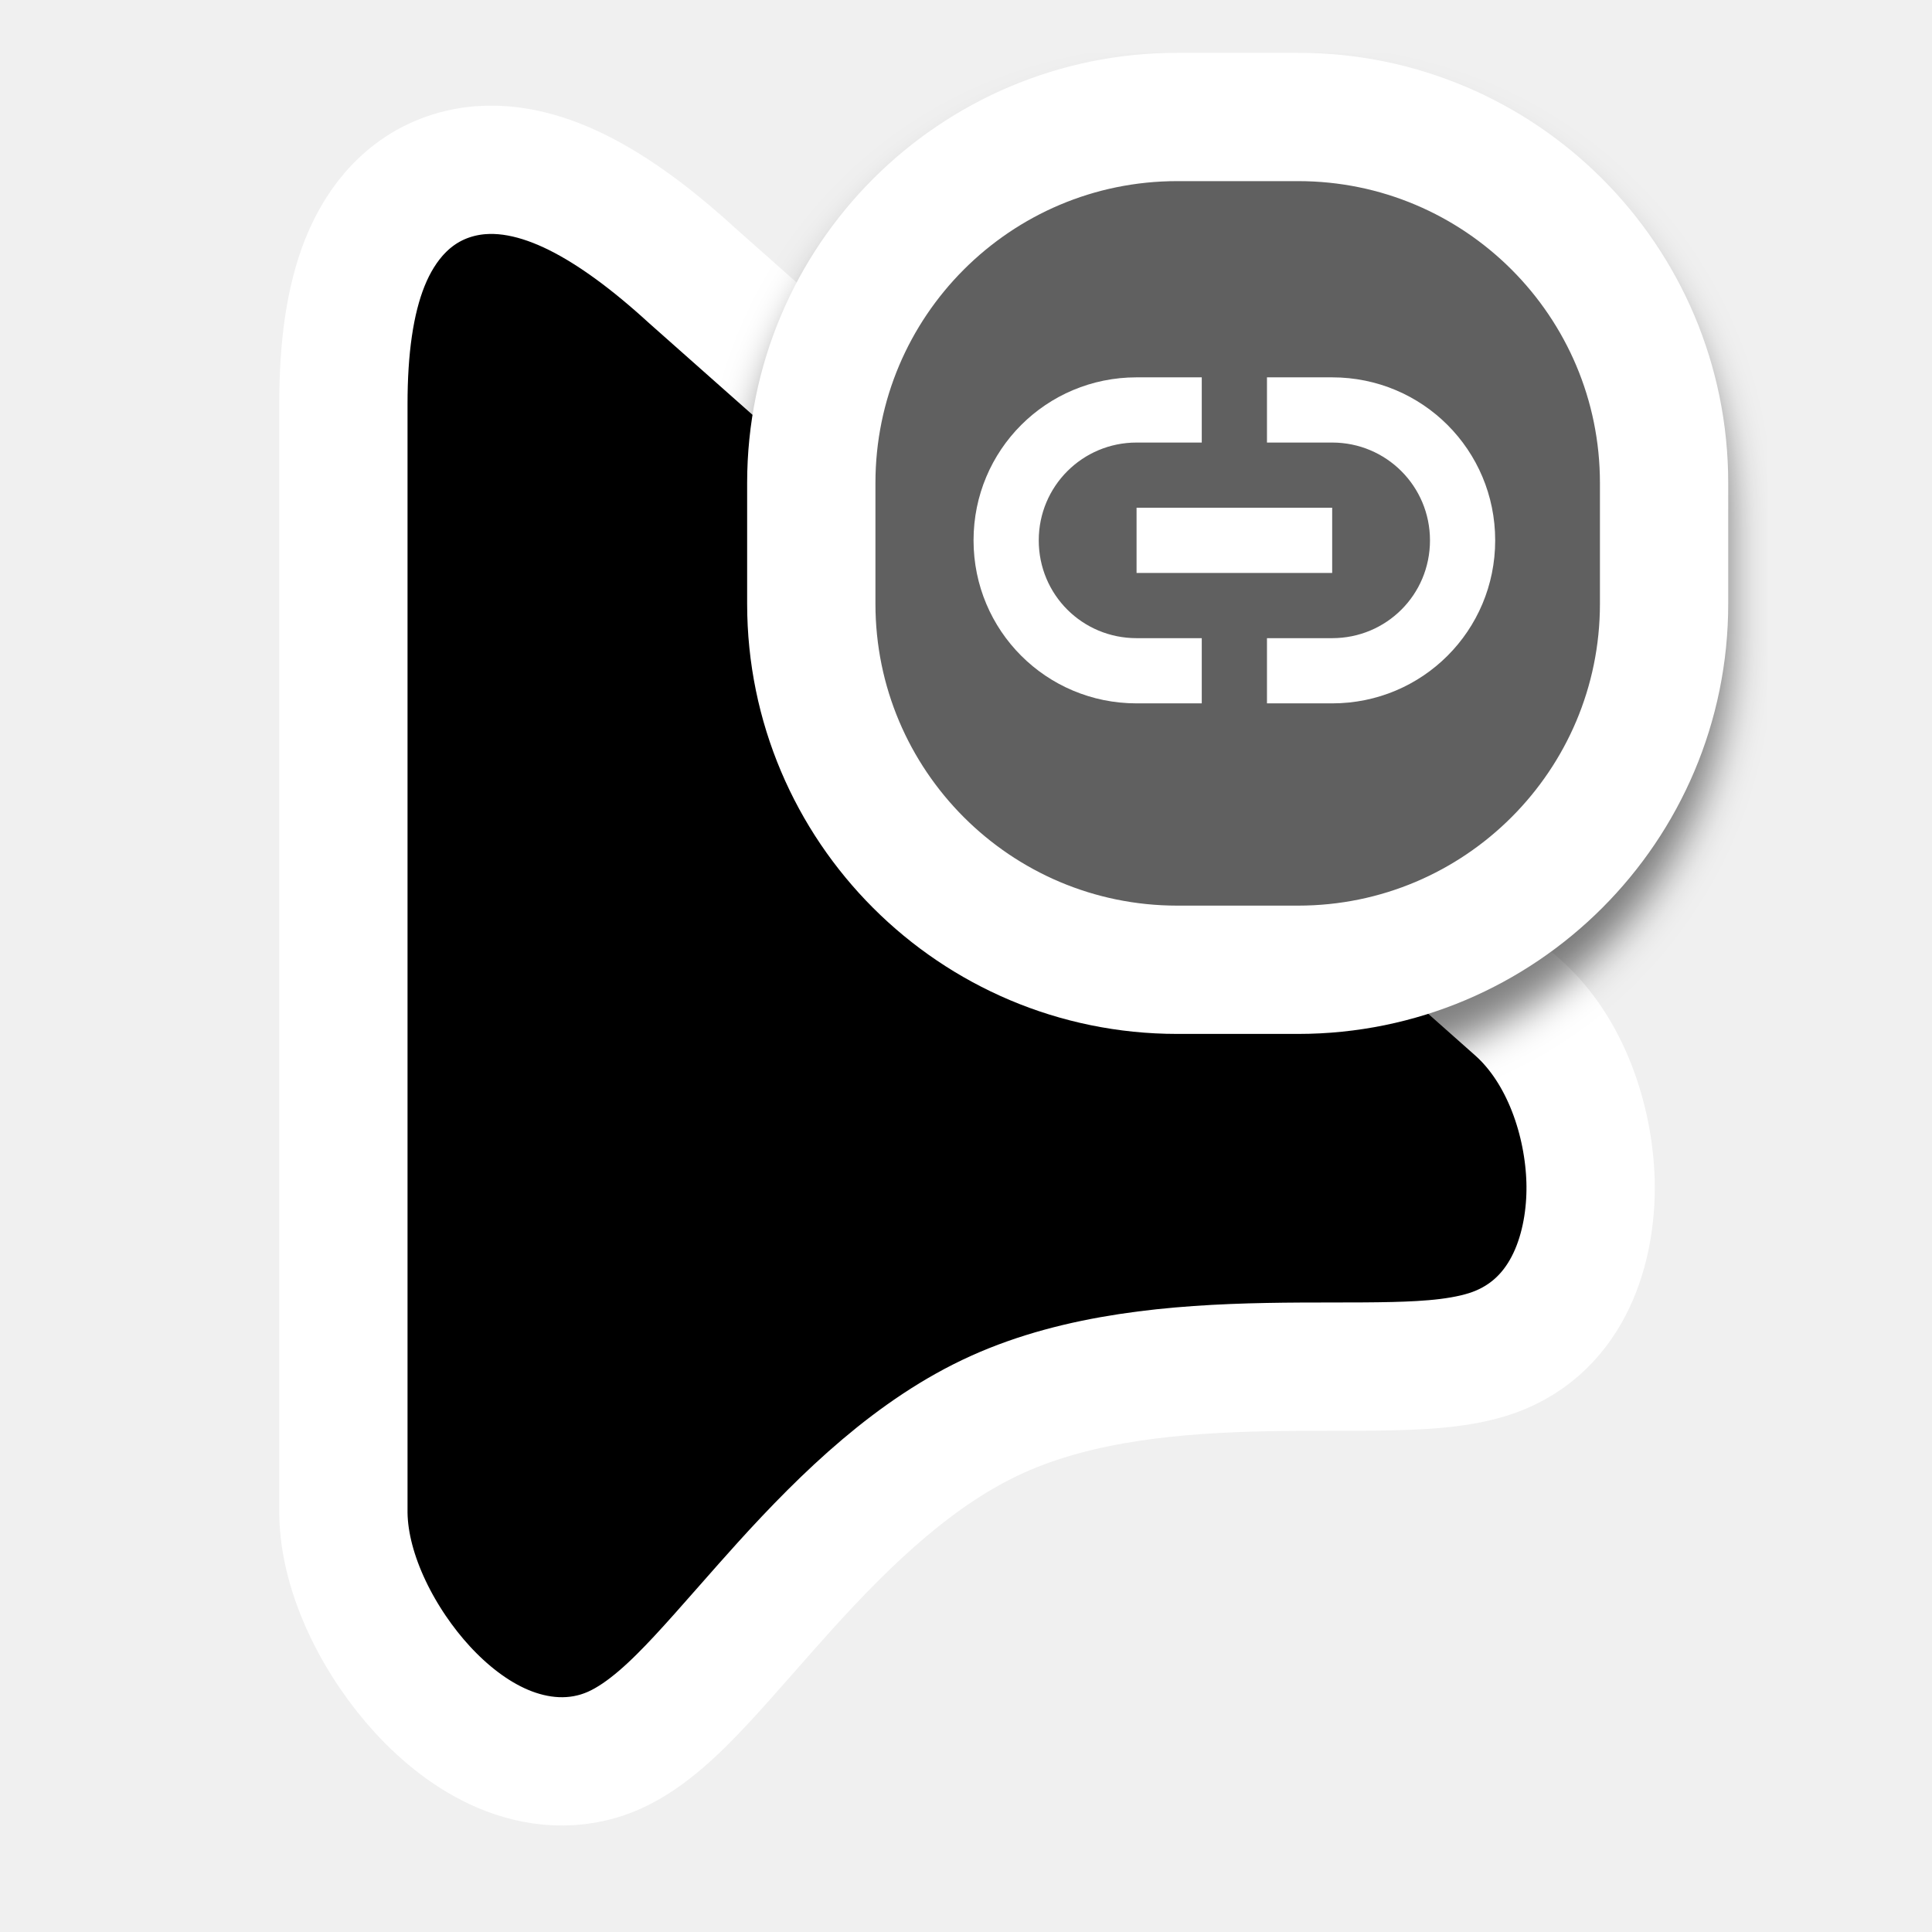
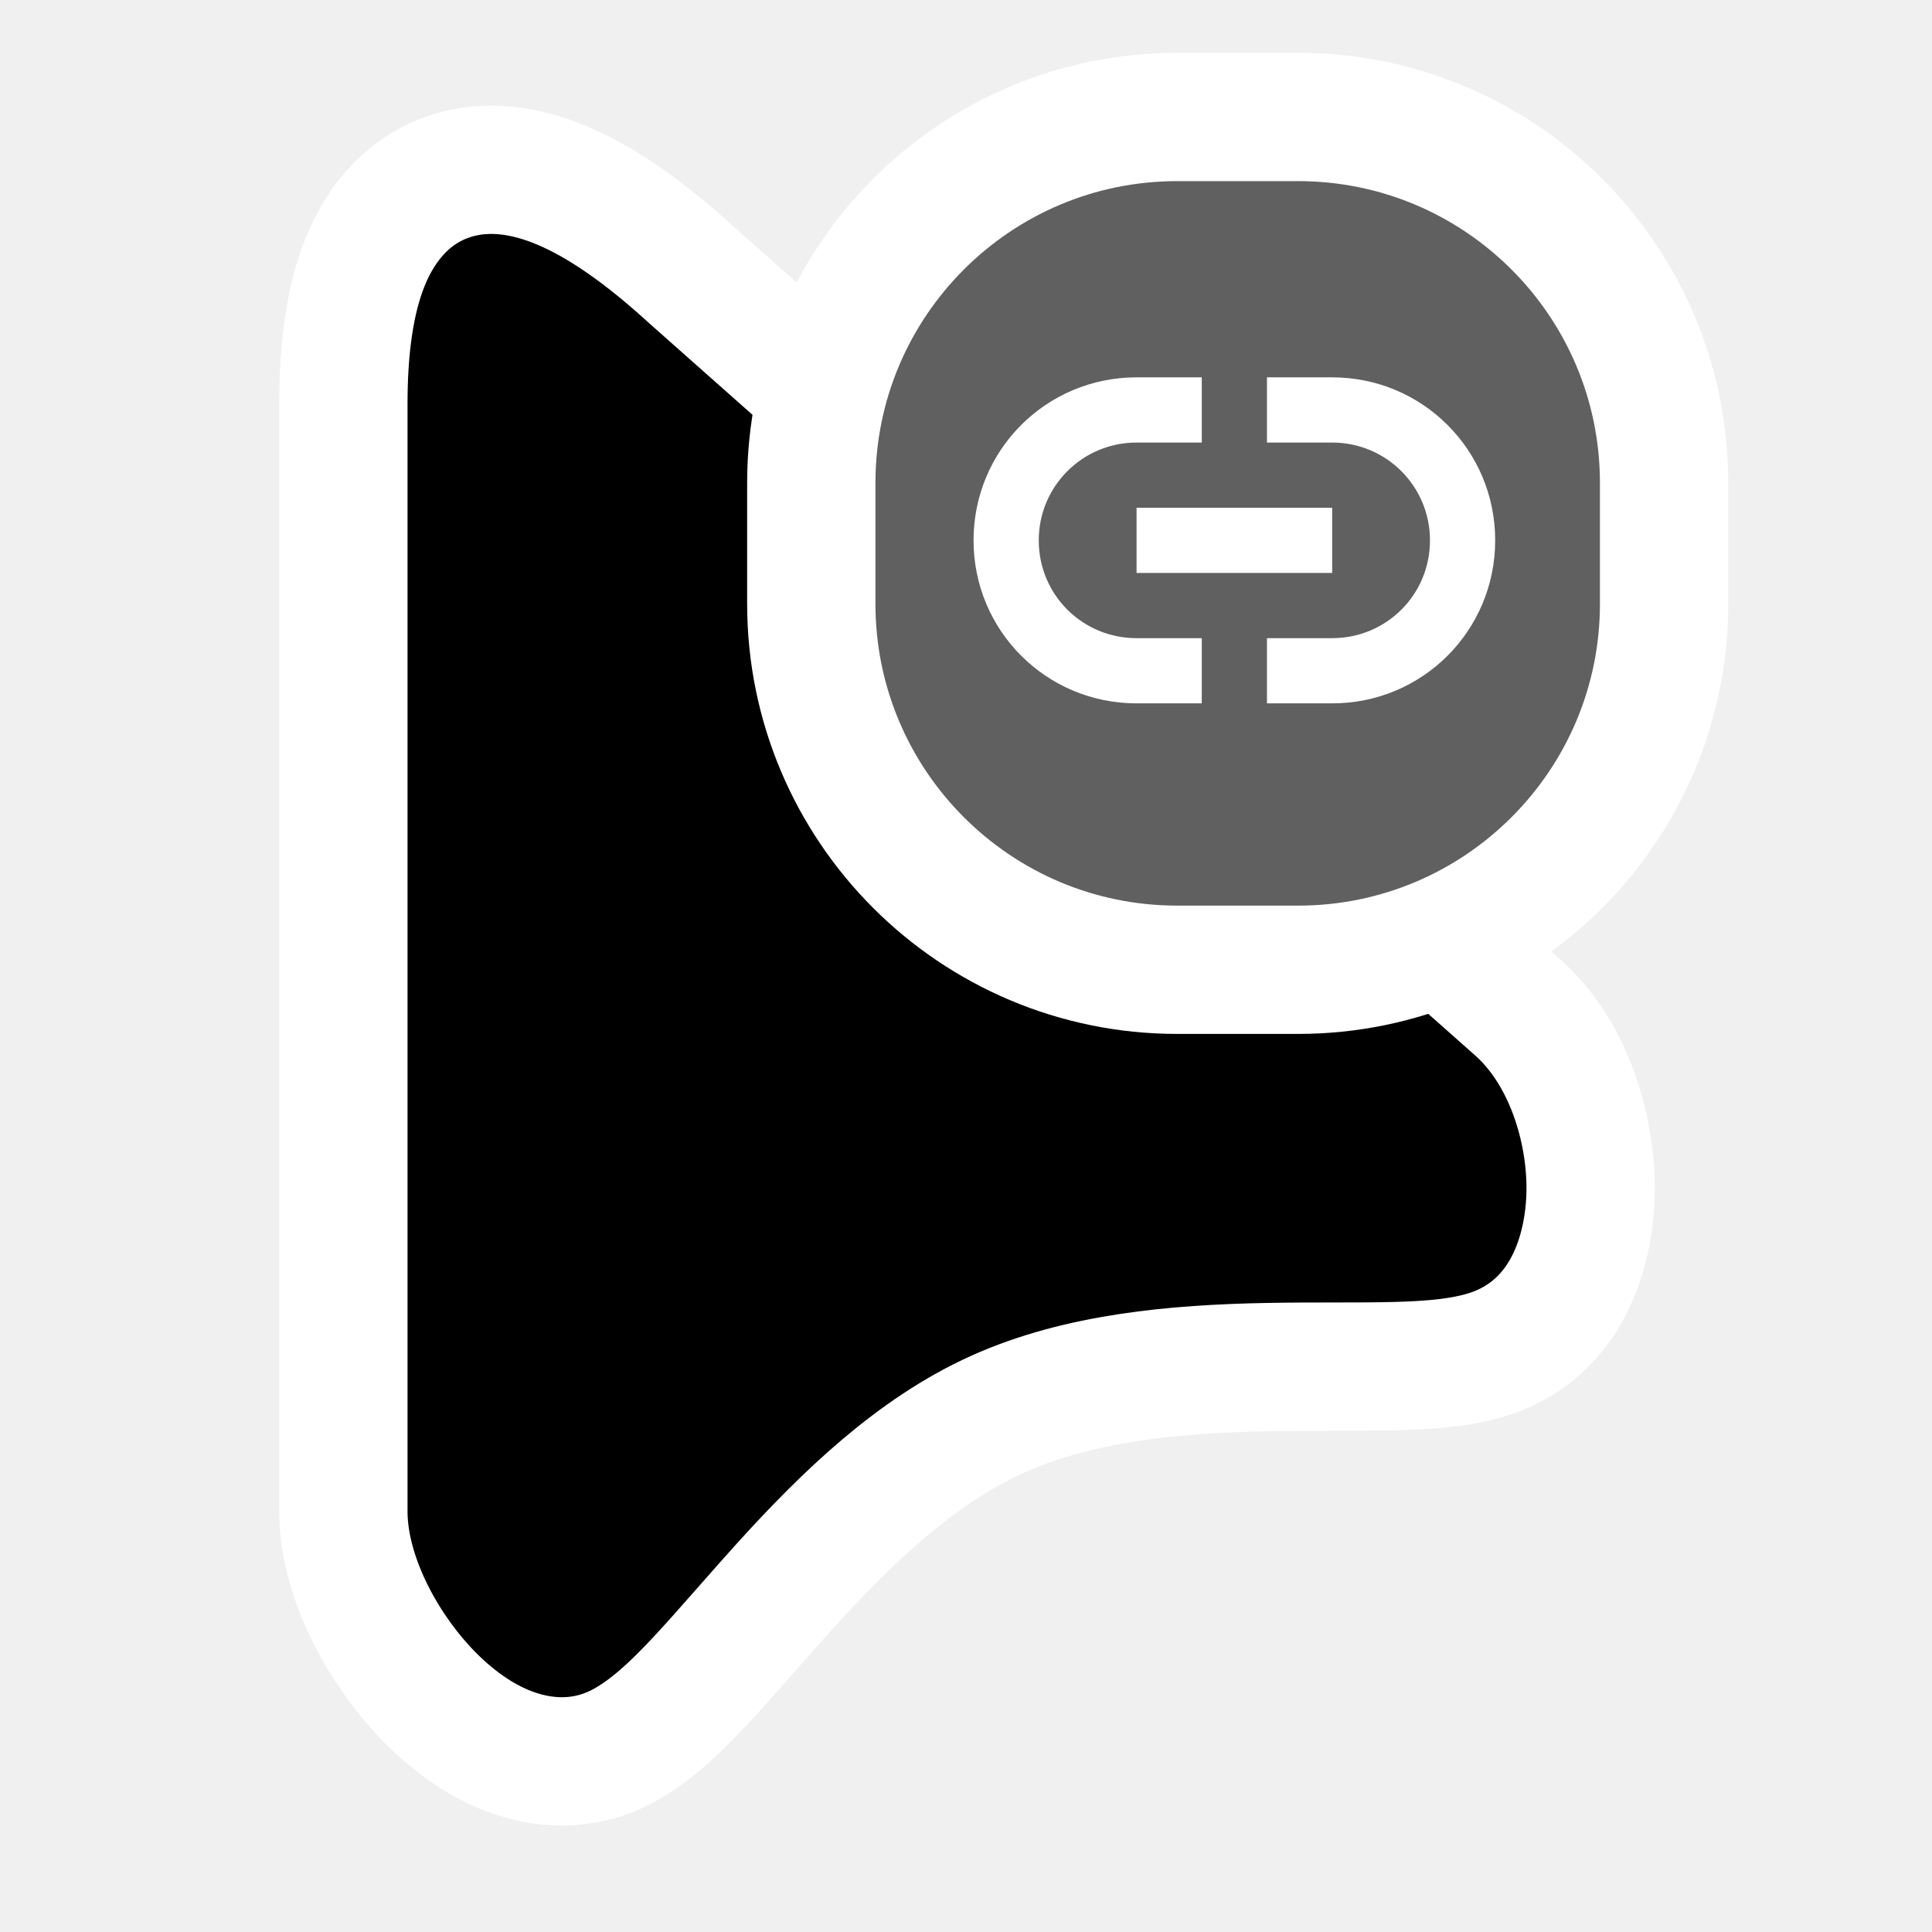
<svg xmlns="http://www.w3.org/2000/svg" width="256" height="256" viewBox="0 0 256 256" fill="none" version="1.1" id="svg1">
  <path d="M201.163 133.54L201.149 133.528L201.134 133.515L91.686 36.493C86.515 31.766 81.427 27.955 76.542 25.525C71.767 23.15 66.086 21.557 60.413 23.121C54.312 24.804 50.488 29.467 48.364 34.759C46.312 39.871 45.5 46.279 45.5 53.538L45.5 200.431V200.493L45.501 200.555C45.622 208.862 50.428 217.843 55.996 223.894C58.894 227.043 62.516 229.986 66.671 231.742C70.917 233.537 76.217 234.254 81.469 231.884C85.754 229.951 89.676 226.055 92.857 222.651C94.684 220.695 96.834 218.252 99.036 215.749C100.71 213.847 102.414 211.91 104.03 210.126C112.189 201.122 121.347 192.286 132.161 187.407C143.013 182.511 155.809 181.375 167.963 181.146C170.959 181.089 173.85 181.087 176.65 181.085H176.663H176.686C179.447 181.083 182.164 181.081 184.662 181.019C189.231 180.906 194.643 180.609 198.777 178.88C208.711 174.723 210.972 163.838 210.753 156.445C210.521 148.596 207.57 139.272 201.163 133.54Z" fill="#000000" stroke="#FFFFFF" stroke-width="17" />
-   <g filter="url(#filter0_d_3519_55)">
+   <g>
    <rect x="107.5" y="15.5" width="113" height="113" rx="48.5" fill="#606060" stroke="#FFFFFF" stroke-width="17" />
    <path d="M150.6 50C138.634 50 129 59.634 129 71.6C129 83.566 138.634 93.2 150.6 93.2H159.24V84.56H150.6C143.429 84.56 137.64 78.814 137.64 71.6C137.64 64.429 143.429 58.64 150.6 58.64H159.24V50H150.6ZM167.88 50V58.64H176.52C183.691 58.64 189.48 64.429 189.48 71.6C189.48 78.814 183.691 84.56 176.52 84.56H167.88V93.2H176.52C188.486 93.2 198.12 83.566 198.12 71.6C198.12 59.634 188.486 50 176.52 50H167.88ZM150.6 67.28V75.92H176.52V67.28H150.6Z" fill="white" />
  </g>
-   <defs>
-     <filter id="filter0_d_3519_55" x="93.88" y="7" width="140.24" height="140.24" filterUnits="userSpaceOnUse" color-interpolation-filters="sRGB">
-       <feFlood flood-opacity="0" result="BackgroundImageFix" />
-       <feColorMatrix in="SourceAlpha" type="matrix" values="0 0 0 0 0 0 0 0 0 0 0 0 0 0 0 0 0 0 127 0" result="hardAlpha" />
-       <feOffset dy="5.12" />
-       <feGaussianBlur stdDeviation="2.56" />
-       <feColorMatrix type="matrix" values="0 0 0 0 0 0 0 0 0 0 0 0 0 0 0 0 0 0 0.5 0" />
-       <feBlend mode="normal" in2="BackgroundImageFix" result="effect1_dropShadow_3519_55" />
-       <feBlend mode="normal" in="SourceGraphic" in2="effect1_dropShadow_3519_55" result="shape" />
-     </filter>
-   </defs>
</svg>
